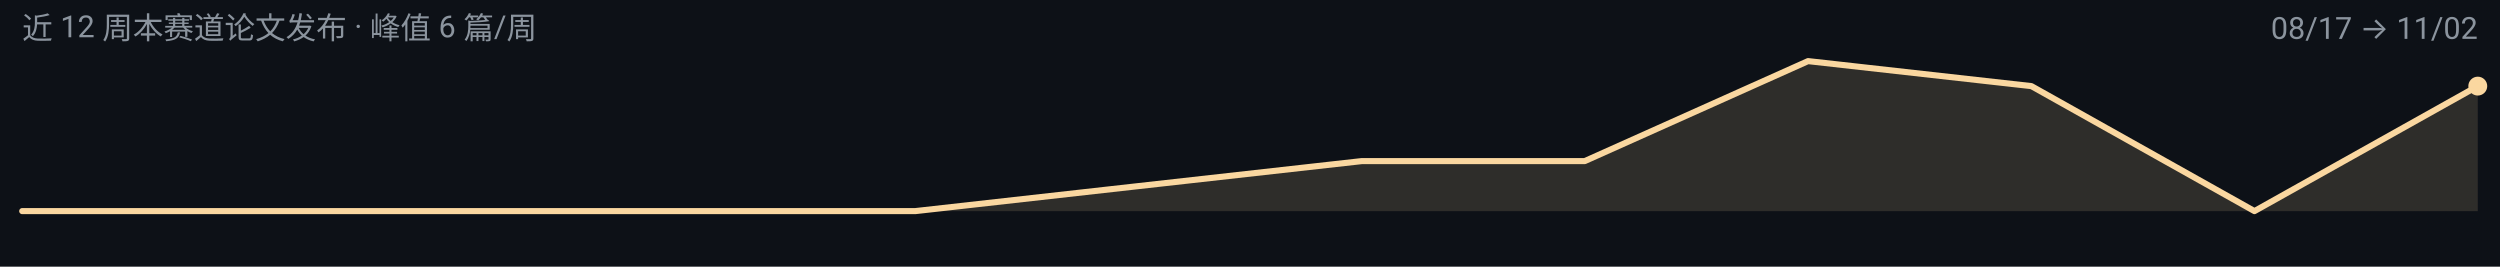
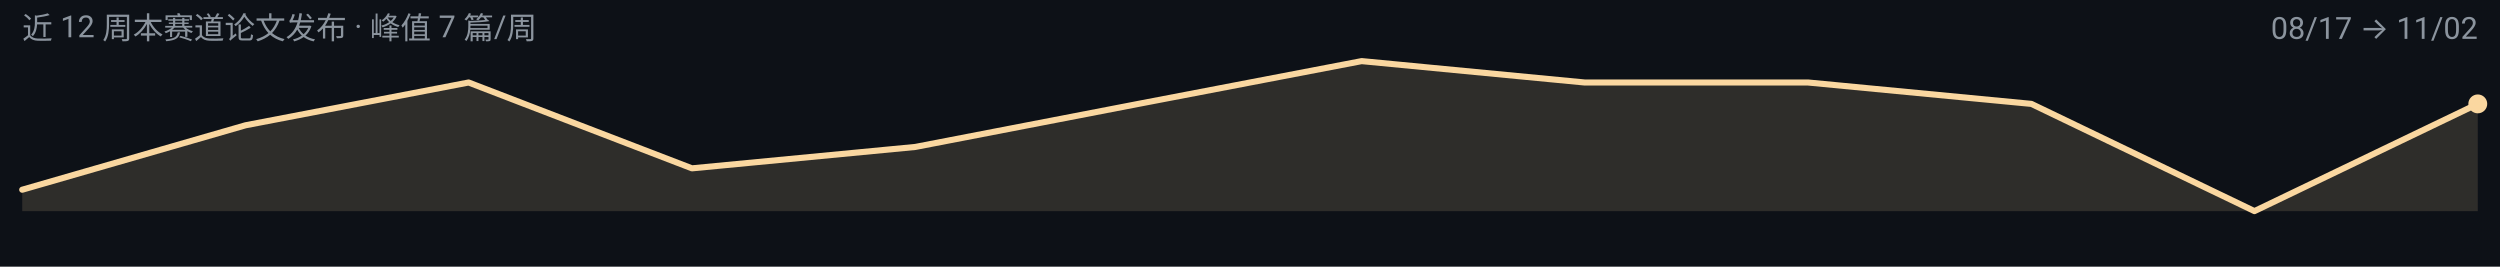
<svg xmlns="http://www.w3.org/2000/svg" width="900" height="96" viewBox="0 0 900 96" role="img" aria-label="pretraining 周度趋势">
  <rect width="900" height="96" fill="#0D1117" />
  <g font-family="-apple-system, BlinkMacSystemFont, 'Segoe UI', 'Noto Sans SC', 'PingFang SC', 'Microsoft YaHei', Roboto, sans-serif">
-     <path d="M 8.0,76.0 L 8.0,76.0 L 88.4,76.0 L 168.7,76.0 L 249.1,76.0 L 329.5,76.0 L 409.8,67.0 L 490.2,58.0 L 570.5,58.0 L 650.9,22.0 L 731.3,31.0 L 811.6,76.0 L 892.0,31.0 L 892.0,76.0 Z" fill="#FAD7A0" fill-opacity="0.14" />
-     <path d="M 8.0,76.0 L 88.4,76.0 L 168.7,76.0 L 249.1,76.0 L 329.5,76.0 L 409.8,67.0 L 490.2,58.0 L 570.5,58.0 L 650.9,22.0 L 731.3,31.0 L 811.6,76.0 L 892.0,31.0" fill="none" stroke="#FAD7A0" stroke-width="2.2" stroke-linejoin="round" stroke-linecap="round" />
-     <circle cx="892.0" cy="31.0" r="3.4" fill="#FAD7A0" />
-     <text x="8" y="14" font-size="11" fill="#8B949E">近 12 周本赛道论文发布 · 峰值 6 篇/周</text>
+     <path d="M 8.0,76.0 L 8.0,68.3 L 88.4,45.1 L 168.7,29.7 L 249.1,60.6 L 329.5,52.9 L 409.8,37.4 L 490.2,22.0 L 570.5,29.7 L 650.9,29.7 L 731.3,37.4 L 811.6,76.0 L 892.0,37.4 L 892.0,76.0 Z" fill="#FAD7A0" fill-opacity="0.14" />
+     <path d="M 8.0,68.3 L 88.4,45.1 L 168.7,29.7 L 249.1,60.6 L 329.5,52.9 L 409.8,37.4 L 490.2,22.0 L 570.5,29.7 L 650.9,29.7 L 731.3,37.4 L 811.6,76.0 L 892.0,37.4" fill="none" stroke="#FAD7A0" stroke-width="2.2" stroke-linejoin="round" stroke-linecap="round" />
+     <circle cx="892.0" cy="37.4" r="3.4" fill="#FAD7A0" />
+     <text x="8" y="14" font-size="11" fill="#8B949E">近 12 周本赛道论文发布 · 峰值 7 篇/周</text>
    <text x="892" y="14" font-size="11" text-anchor="end" fill="#8B949E">08/17 → 11/02</text>
  </g>
</svg>
